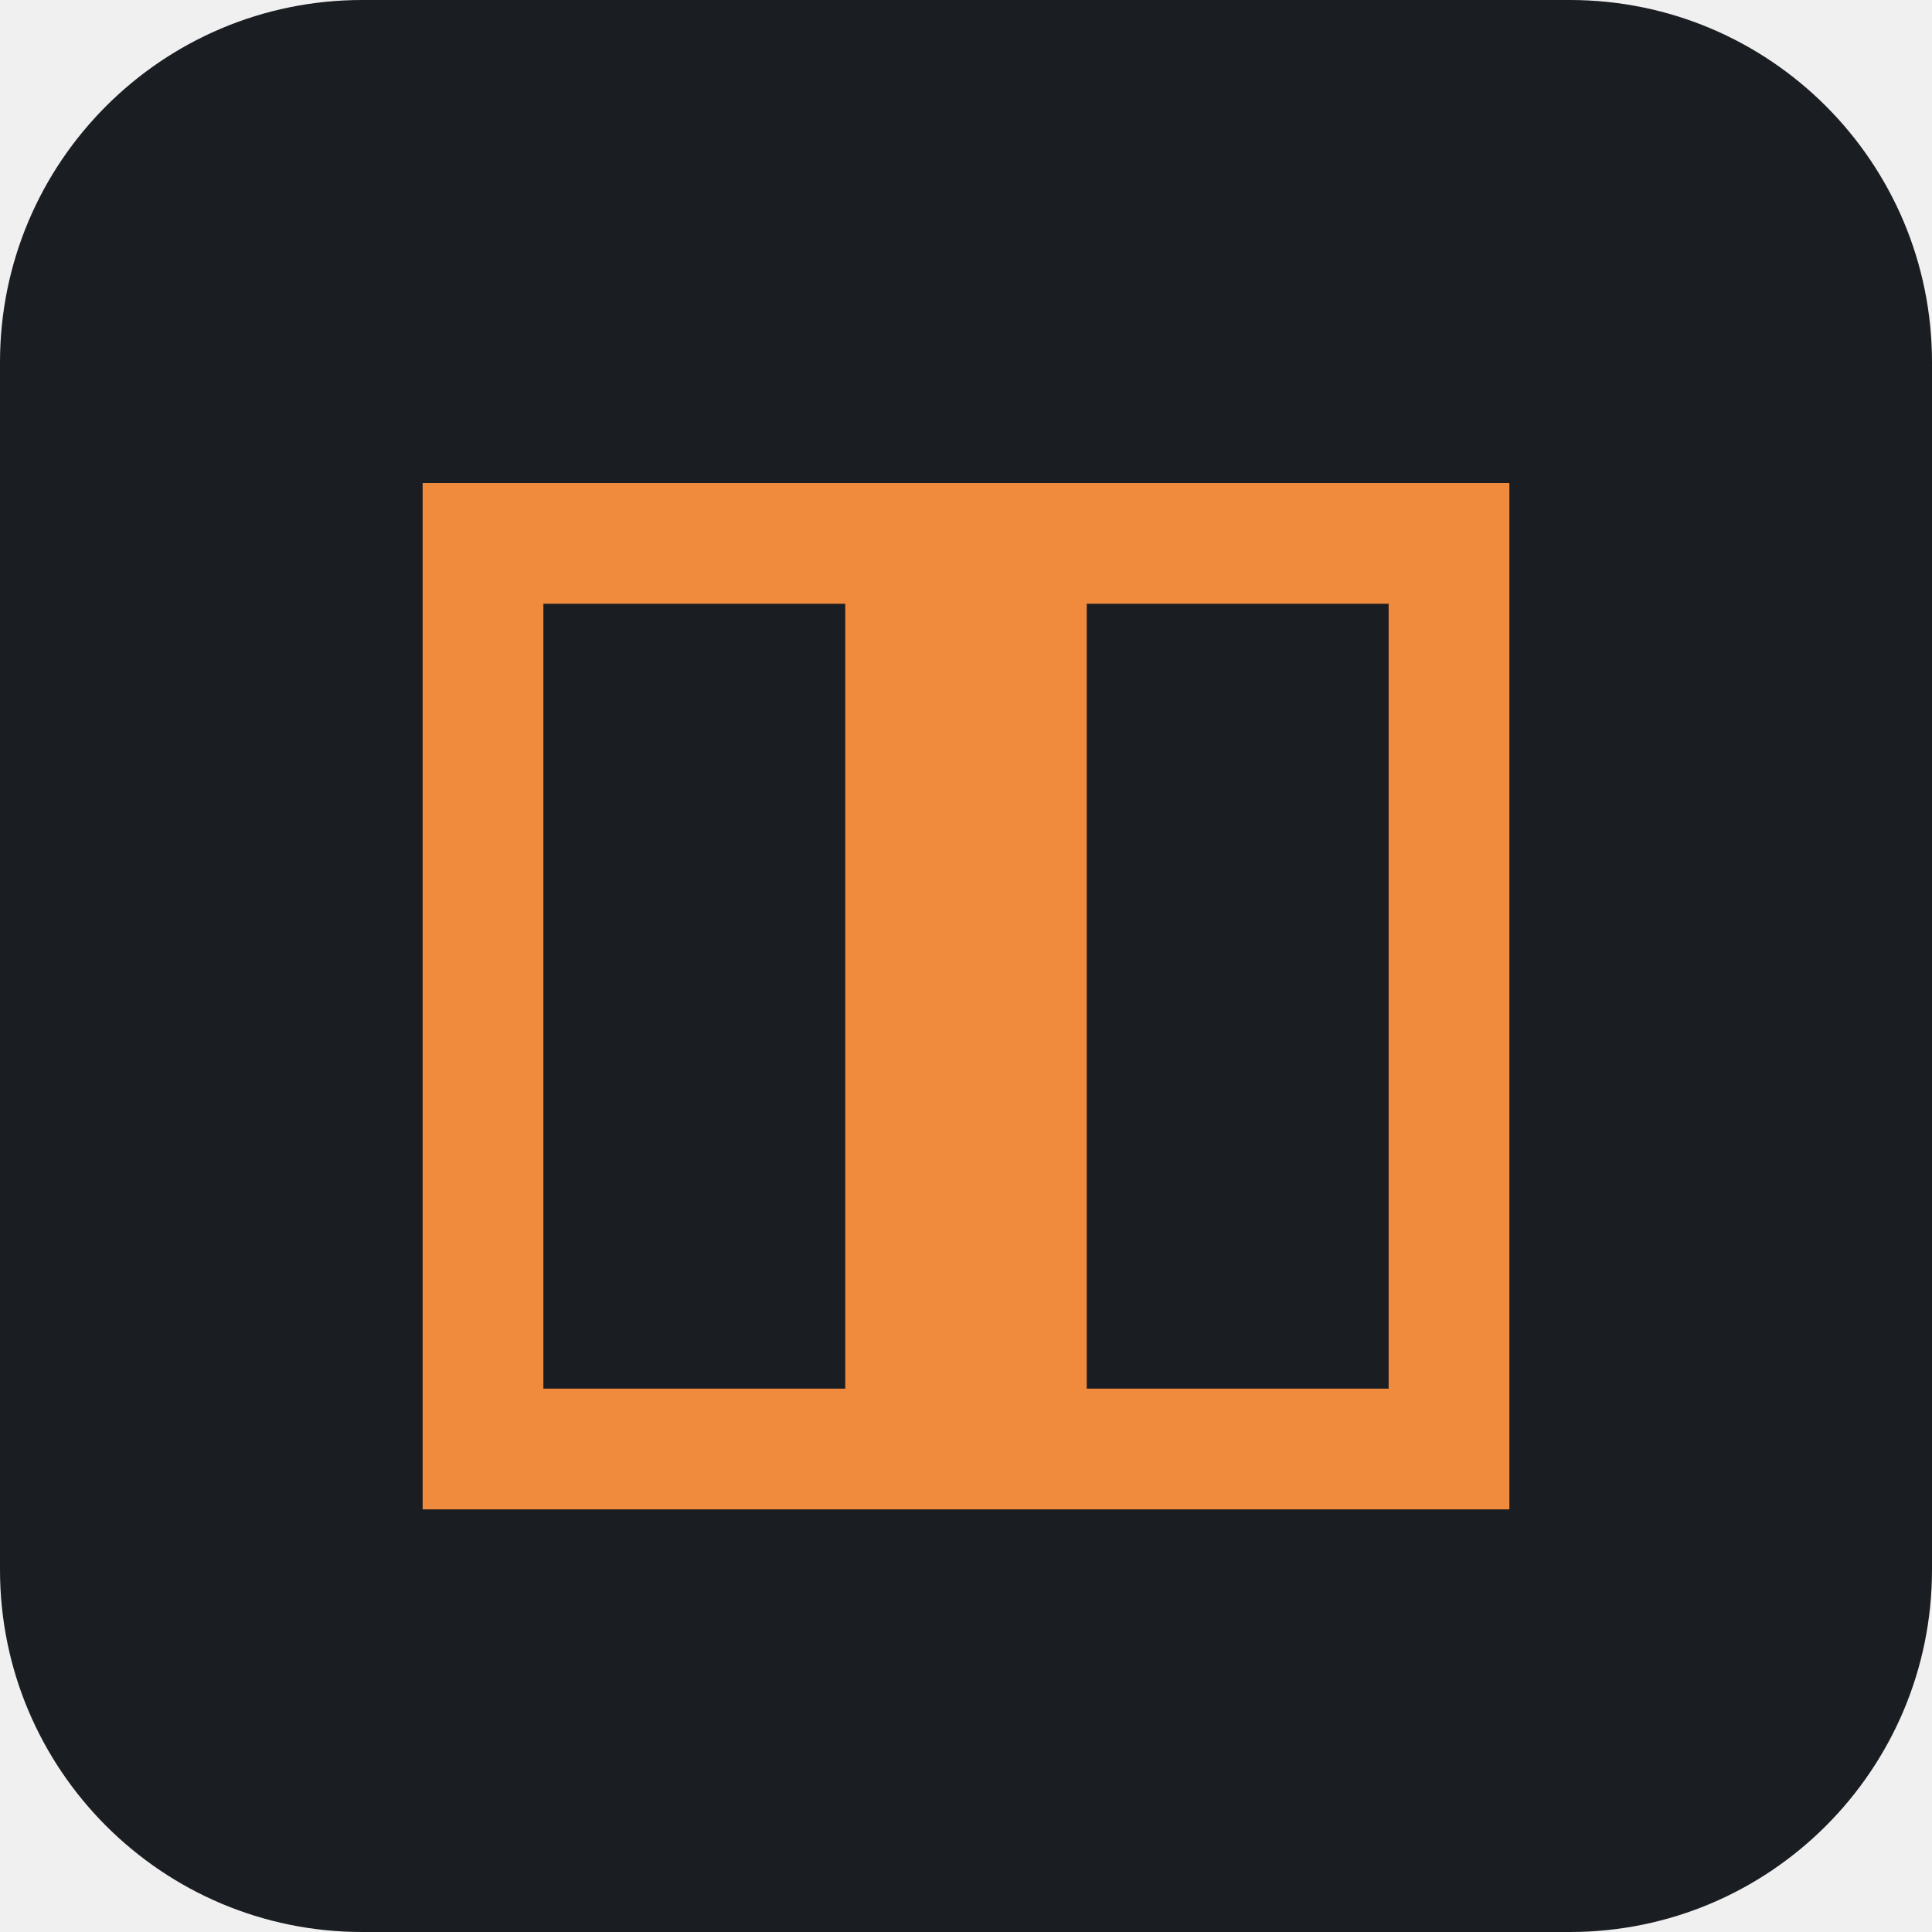
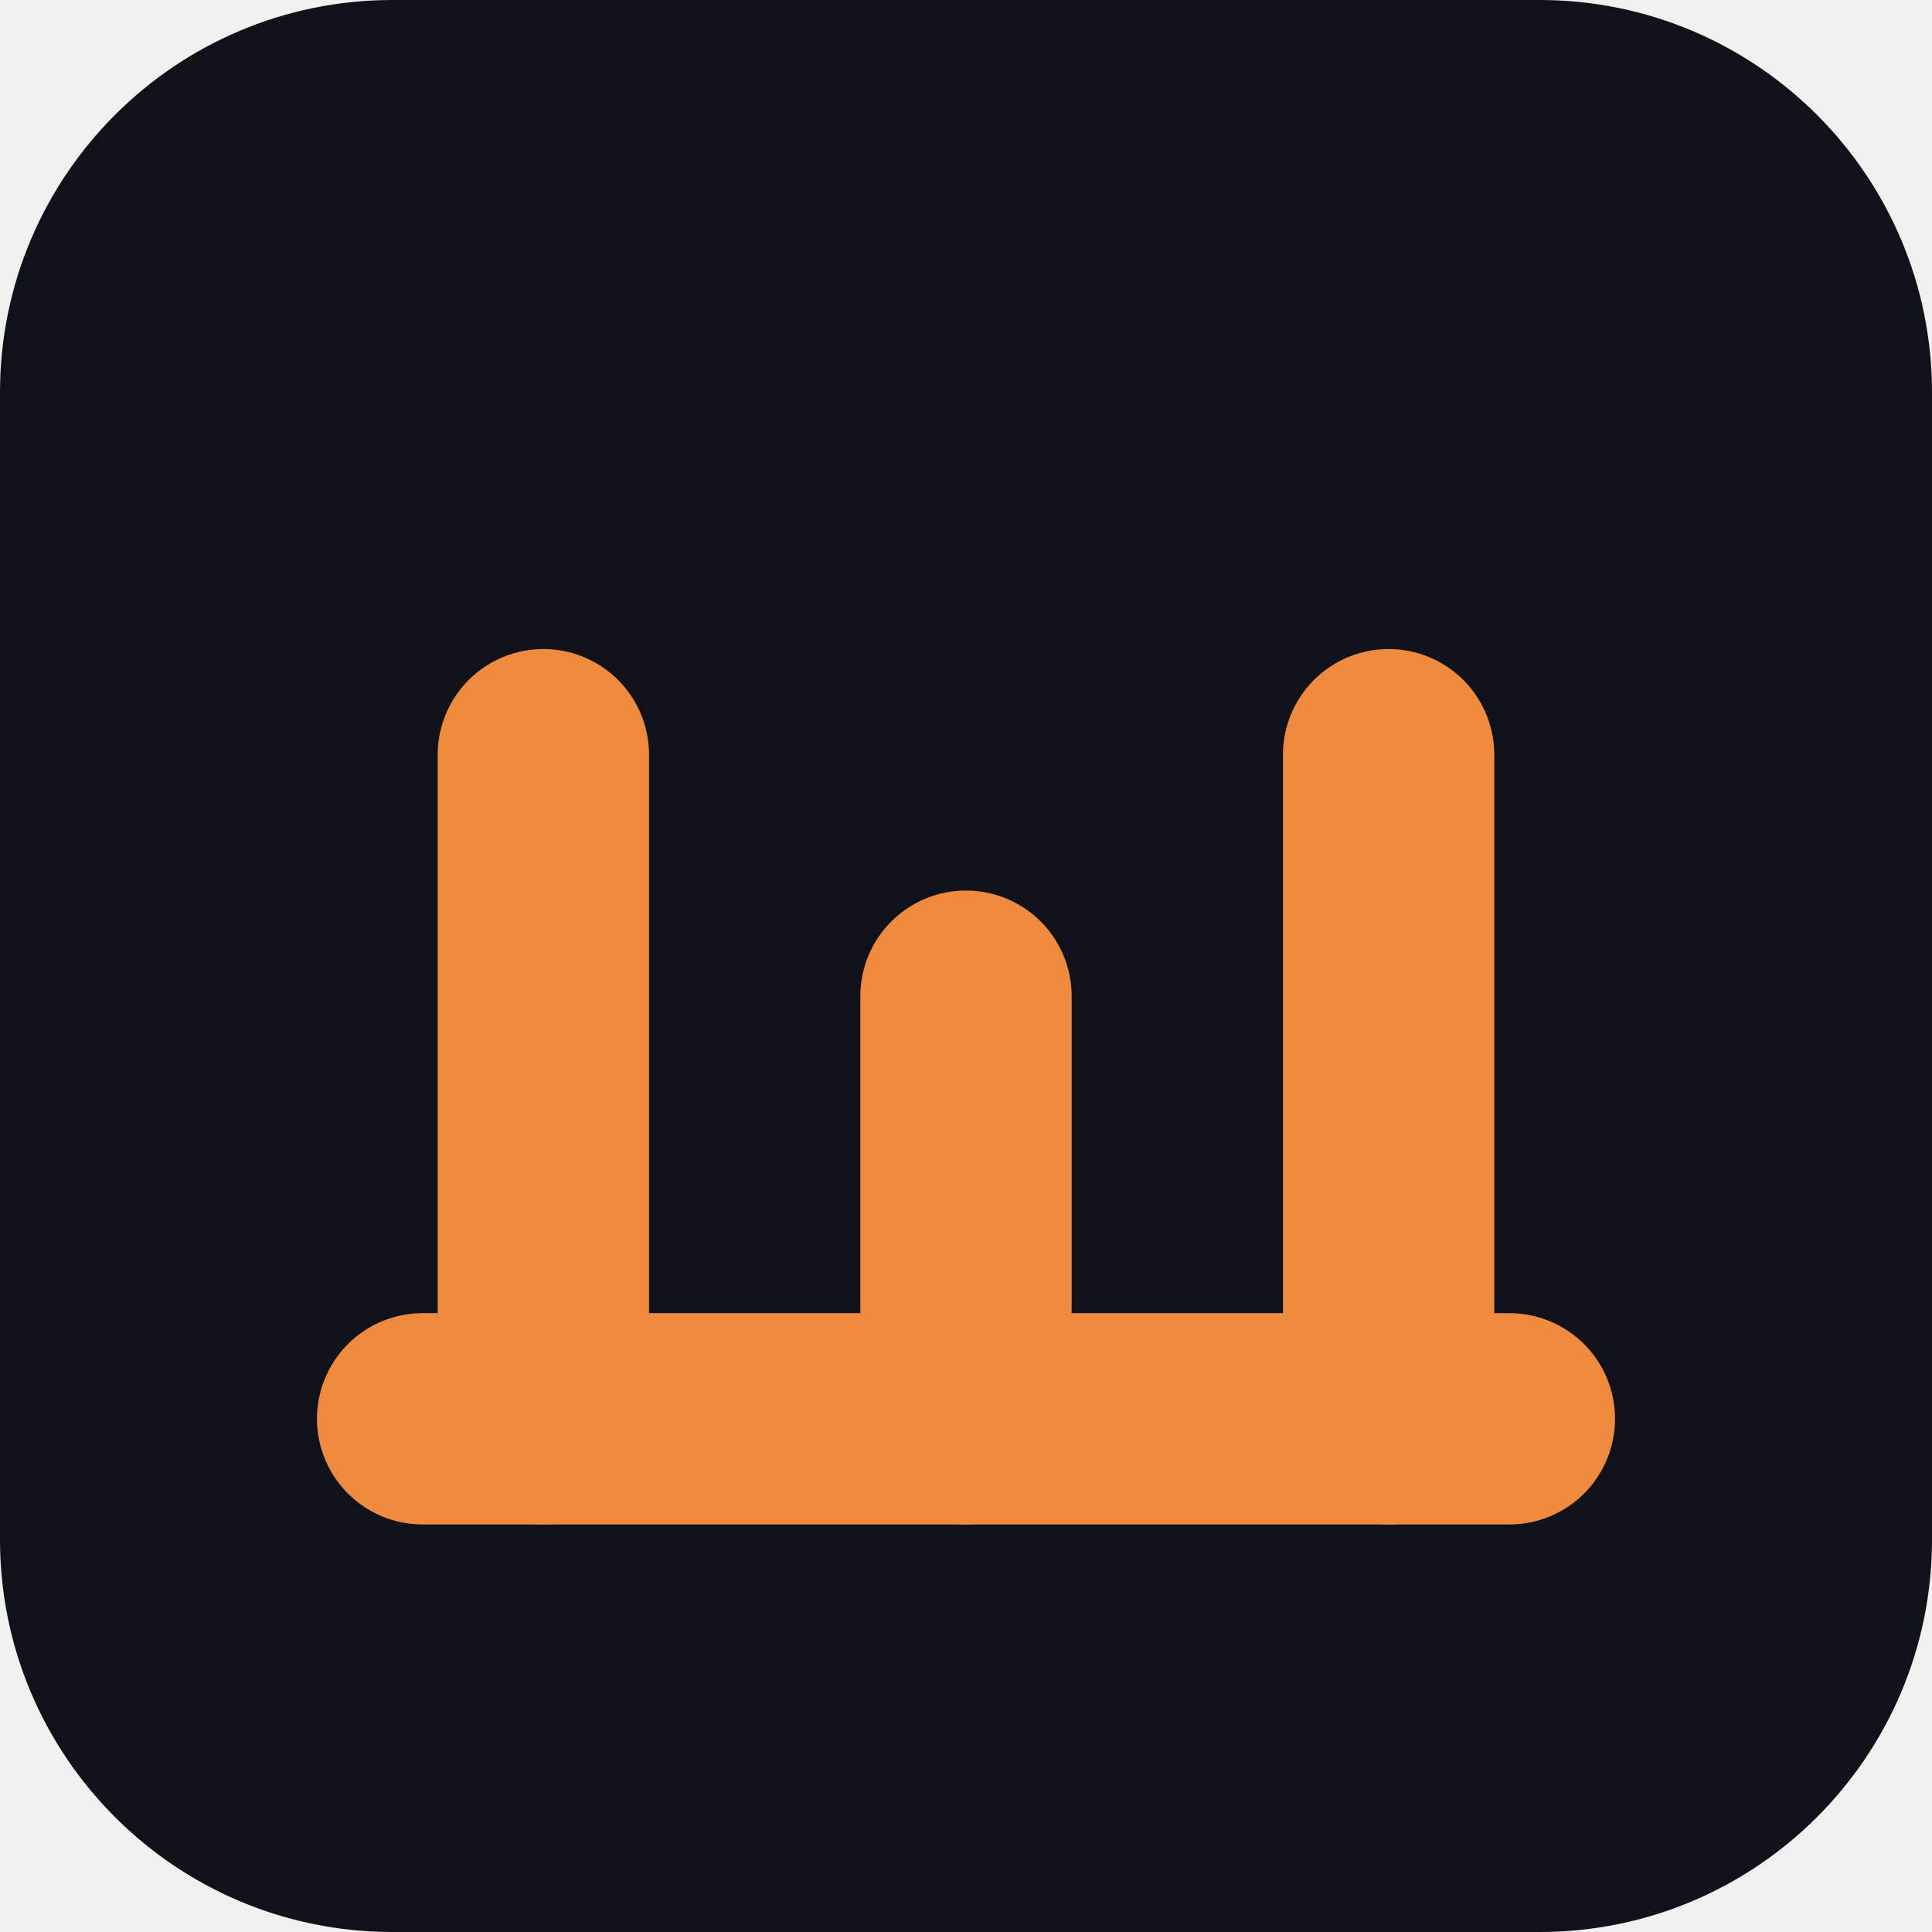
- <svg xmlns="http://www.w3.org/2000/svg" viewBox="0 0 32 32">
-   <rect width="32" height="32" rx="6" fill="#1a1d21" />
-   <path d="M8 9h7v15H8zm9 0h7v15h-7z" fill="none" stroke="#f08a3c" stroke-width="2" />
+ <svg xmlns="http://www.w3.org/2000/svg" viewBox="0 0 64 64" role="img" aria-label="MetronForge">
+   <style>
+     .bg { fill: #0f1319; }
+     .mark { stroke: #f08a3c; }
+ 
+     @media (prefers-color-scheme: light) {
+       .bg { fill: #ffffff; }
+       .mark { stroke: #c25a10; }
+     }
+   </style>
+   <rect class="bg" width="64" height="64" rx="13" />
+   <g class="mark" fill="none" stroke-width="7" stroke-linecap="round">
+     <path d="M14 47 H50" />
+     <path d="M18 47 V25" />
+     <path d="M32 47 V33" />
+     <path d="M46 47 V25" />
+   </g>
</svg>
